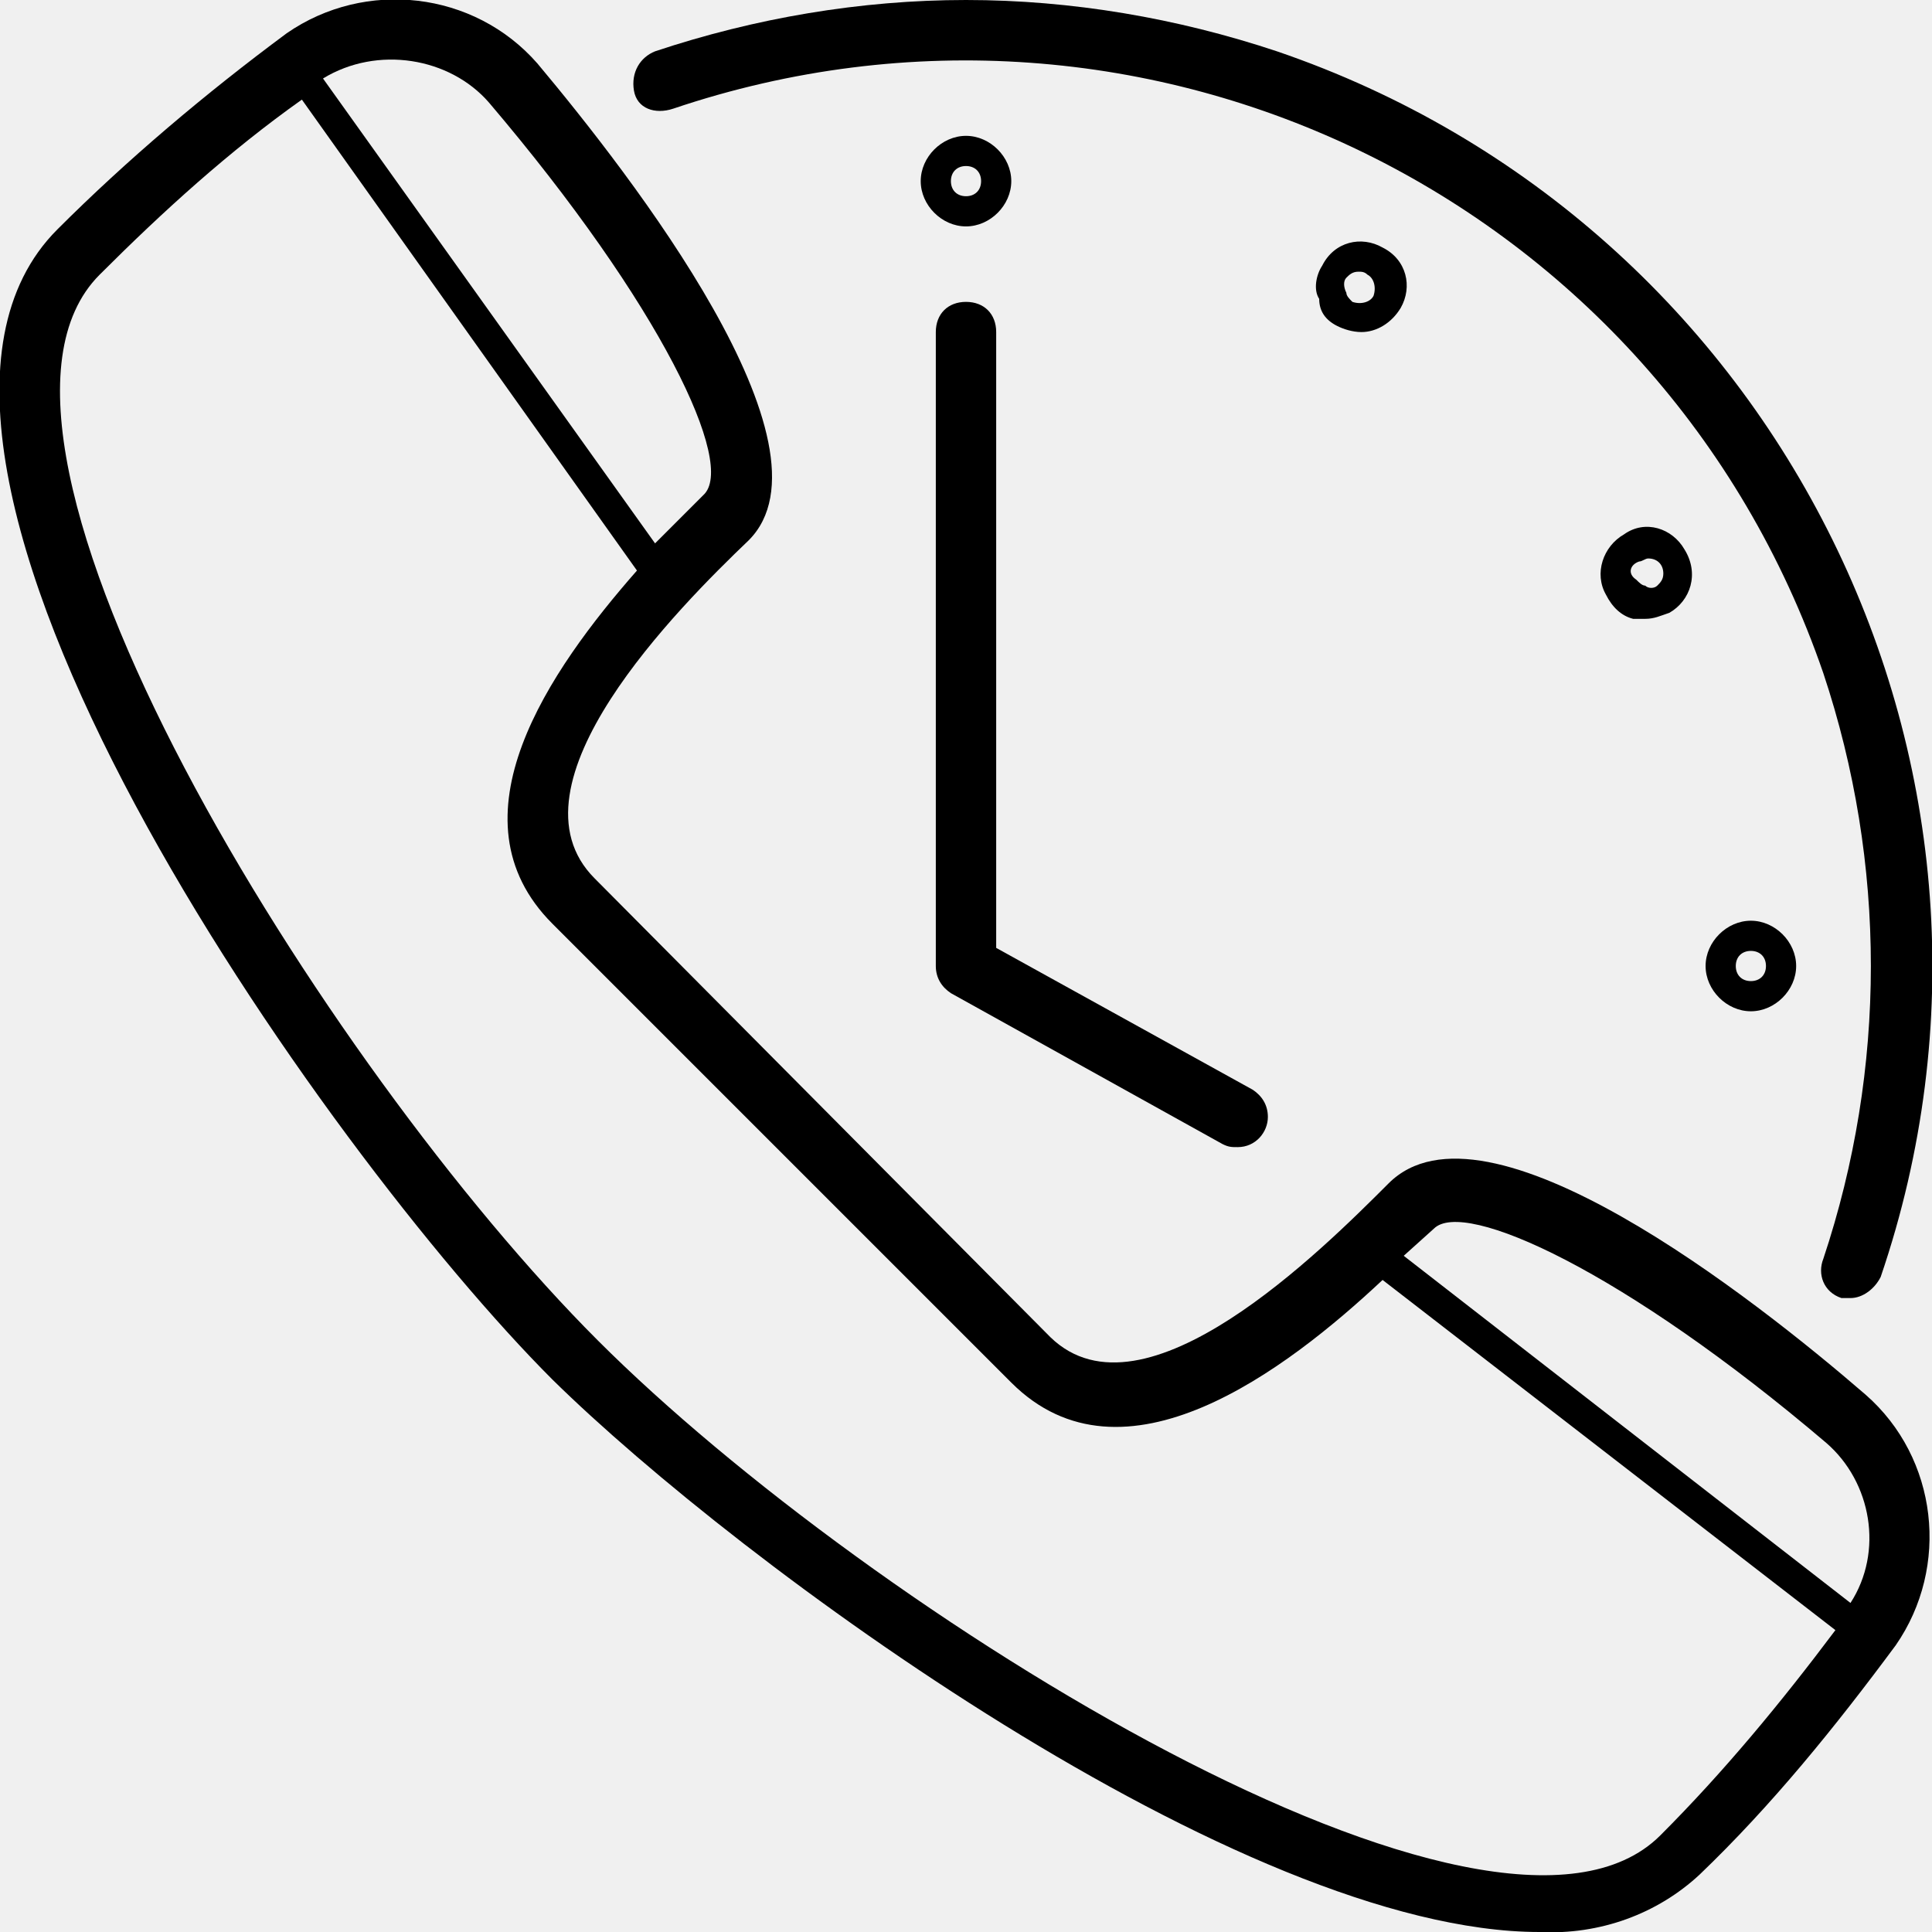
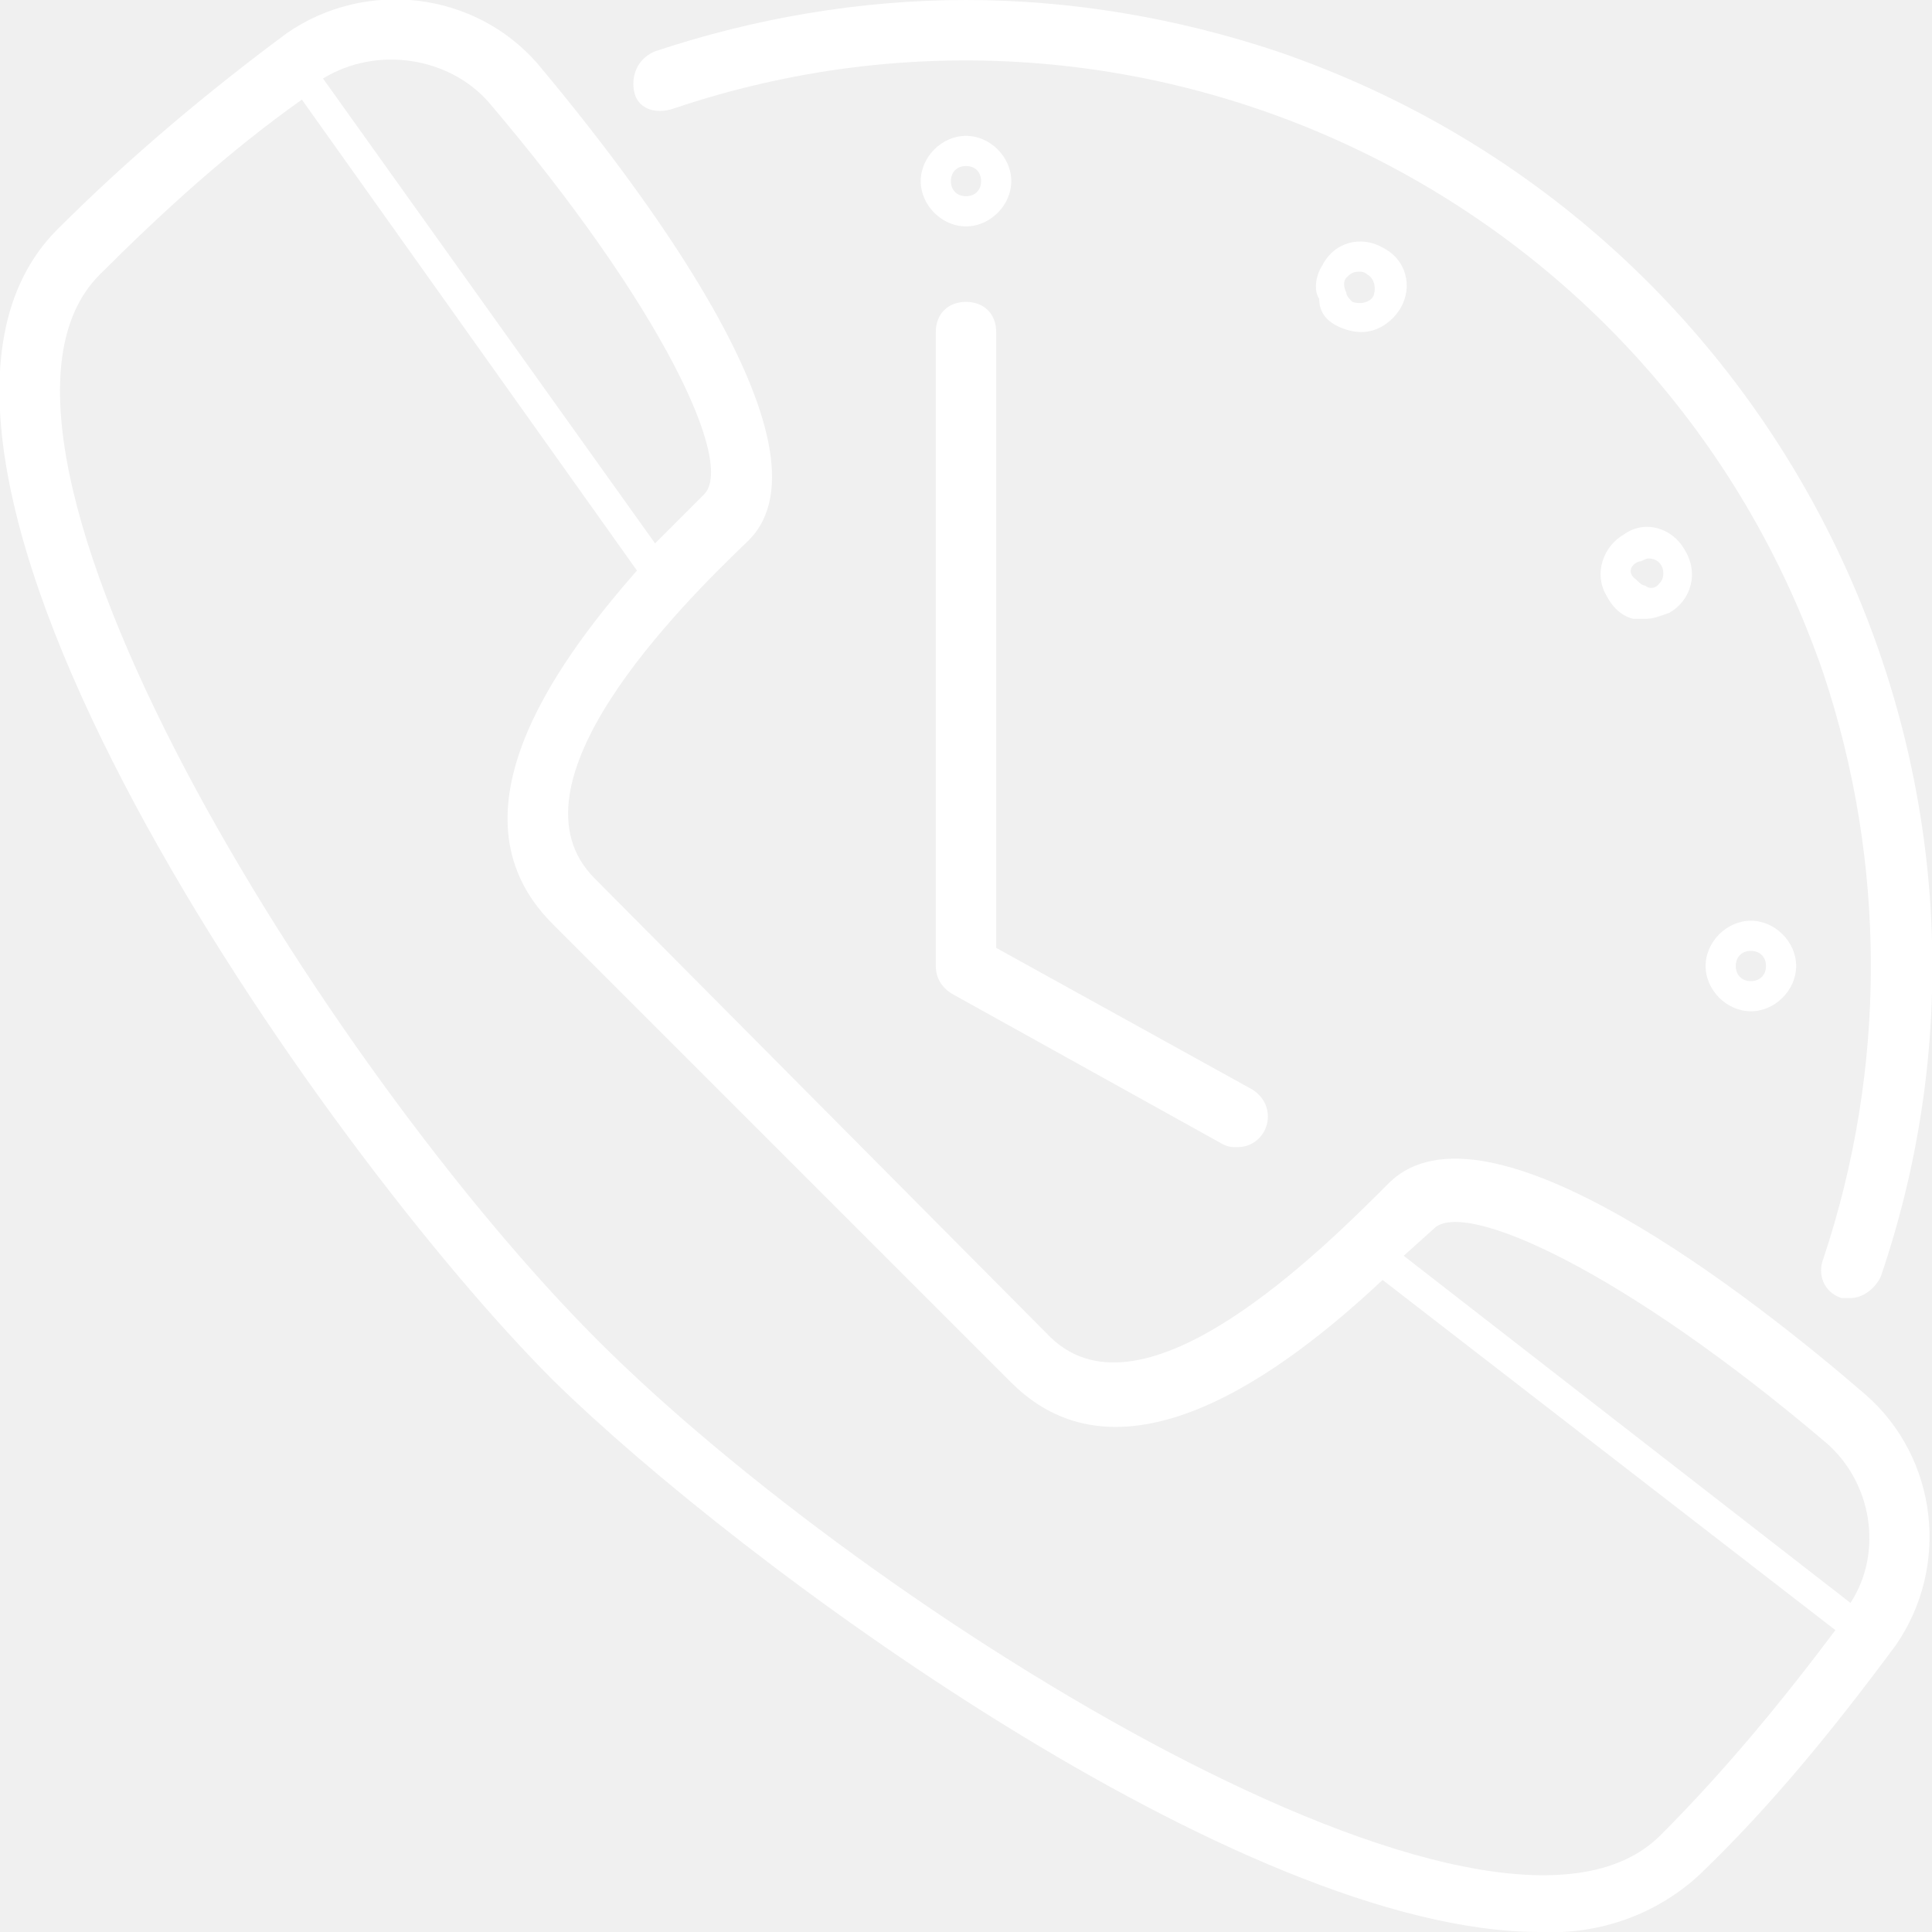
<svg xmlns="http://www.w3.org/2000/svg" version="1.1" id="Layer_1" x="0px" y="0px" viewBox="0 0 64 64" style="enable-background:new 0 0 64 64;" xml:space="preserve">
-   <path d="M18.3,45.7C24.5,51.8,41.1,64,51,64c2,0.1,3.9-0.6,5.3-1.9c2.4-2.3,4.5-4.9,6.5-7.6c1.8-2.6,1.4-6.2-1-8.3  C58.1,43,49.2,36,46,39.2c-2.2,2.2-8.1,8.1-11.2,5.1L19.7,29.1c-3.1-3.1,2.8-9,5.1-11.2c3.1-3.1-3.9-12.1-7-15.8  c-2.1-2.4-5.7-2.8-8.3-1c-2.7,2-5.3,4.2-7.6,6.5C-5.6,15.1,10.8,38.2,18.3,45.7z M47.5,40.7c1-1,6.3,1.4,13,7.1  c1.5,1.3,1.9,3.6,0.8,5.3L46.5,41.6L47.5,40.7z M16.2,3.4c5.7,6.7,8.2,12,7.1,13c-0.4,0.4-1,1-1.6,1.6l-11-15.4  C12.5,1.5,14.9,1.9,16.2,3.4z M3.3,9.1C5.4,7,7.6,5,10,3.3l11.1,15.6c-2.9,3.3-6.3,8.2-2.8,11.7l15.2,15.2c3.7,3.7,9.1-0.4,12.3-3.4  l15,11.6c-1.8,2.4-3.7,4.7-5.8,6.8c-5.5,5.5-26.2-7.4-35.2-16.4S-2.2,14.6,3.3,9.1z" />
-   <path d="M32,0c-3.5,0-7,0.6-10.3,1.7C21.2,1.9,20.9,2.4,21,3s0.7,0.8,1.3,0.6C38-1.7,55,6.6,60.4,22.3c2.1,6.3,2.1,13.1,0,19.4  c-0.2,0.5,0,1.1,0.6,1.3l0,0c0.1,0,0.2,0,0.3,0c0.4,0,0.8-0.3,1-0.7C68,25.6,59,7.4,42.3,1.7C39,0.6,35.5,0,32,0z" />
-   <path d="M32,10c-0.6,0-1,0.4-1,1v21c0,0.4,0.2,0.7,0.5,0.9l9,5C40.7,38,40.8,38,41,38c0.6,0,1-0.5,1-1c0-0.4-0.2-0.7-0.5-0.9  L33,31.4V11C33,10.4,32.6,10,32,10z" />
-   <path d="M32,4.5c-0.8,0-1.5,0.7-1.5,1.5s0.7,1.5,1.5,1.5s1.5-0.7,1.5-1.5S32.8,4.5,32,4.5z M32,6.5c-0.3,0-0.5-0.2-0.5-0.5  s0.2-0.5,0.5-0.5s0.5,0.2,0.5,0.5S32.3,6.5,32,6.5z" />
-   <path d="M44.3,10.8c0.2,0.1,0.5,0.2,0.8,0.2c0.5,0,1-0.3,1.3-0.8l0,0c0.4-0.7,0.2-1.6-0.6-2c-0.7-0.4-1.6-0.2-2,0.6  c-0.2,0.3-0.3,0.8-0.1,1.1C43.7,10.3,43.9,10.6,44.3,10.8z M44.6,9.2C44.7,9.1,44.8,9,45,9c0.1,0,0.2,0,0.3,0.1  c0.2,0.1,0.3,0.4,0.2,0.7l0,0c-0.1,0.2-0.4,0.3-0.7,0.2c-0.1-0.1-0.2-0.2-0.2-0.3C44.5,9.5,44.5,9.3,44.6,9.2z" />
-   <path d="M54.1,20.5c0.1,0,0.3,0,0.4,0c0.3,0,0.5-0.1,0.8-0.2c0.7-0.4,1-1.3,0.5-2.1c-0.4-0.7-1.3-1-2-0.5c-0.7,0.4-1,1.3-0.6,2l0,0  C53.4,20.1,53.7,20.4,54.1,20.5z M54.3,18.6c0.1,0,0.2-0.1,0.3-0.1c0.3,0,0.5,0.2,0.5,0.5c0,0.2-0.1,0.3-0.2,0.4  c-0.1,0.1-0.3,0.1-0.4,0c-0.1,0-0.2-0.1-0.3-0.2C53.9,19,54,18.7,54.3,18.6z" />
-   <path d="M59.5,32c0-0.8-0.7-1.5-1.5-1.5s-1.5,0.7-1.5,1.5s0.7,1.5,1.5,1.5S59.5,32.8,59.5,32z M57.5,32c0-0.3,0.2-0.5,0.5-0.5  s0.5,0.2,0.5,0.5s-0.2,0.5-0.5,0.5S57.5,32.3,57.5,32z" />
+   <style type="text/css">
+ 	.st0{fill:#FFFFFF;}
+ </style>
+   <path class="st0" d="M18.3,45.7C24.5,51.8,41.1,64,51,64c2,0.1,3.9-0.6,5.3-1.9c2.4-2.3,4.5-4.9,6.5-7.6c1.8-2.6,1.4-6.2-1-8.3  C58.1,43,49.2,36,46,39.2c-2.2,2.2-8.1,8.1-11.2,5.1L19.7,29.1c-3.1-3.1,2.8-9,5.1-11.2c3.1-3.1-3.9-12.1-7-15.8  c-2.1-2.4-5.7-2.8-8.3-1c-2.7,2-5.3,4.2-7.6,6.5C-5.6,15.1,10.8,38.2,18.3,45.7z M47.5,40.7c1-1,6.3,1.4,13,7.1  c1.5,1.3,1.9,3.6,0.8,5.3L46.5,41.6L47.5,40.7z M16.2,3.4c5.7,6.7,8.2,12,7.1,13c-0.4,0.4-1,1-1.6,1.6l-11-15.4  C12.5,1.5,14.9,1.9,16.2,3.4z M3.3,9.1C5.4,7,7.6,5,10,3.3l11.1,15.6c-2.9,3.3-6.3,8.2-2.8,11.7l15.2,15.2c3.7,3.7,9.1-0.4,12.3-3.4  l15,11.6c-1.8,2.4-3.7,4.7-5.8,6.8c-5.5,5.5-26.2-7.4-35.2-16.4S-2.2,14.6,3.3,9.1z" />
+   <path class="st0" d="M32,0c-3.5,0-7,0.6-10.3,1.7C21.2,1.9,20.9,2.4,21,3s0.7,0.8,1.3,0.6C38-1.7,55,6.6,60.4,22.3  c2.1,6.3,2.1,13.1,0,19.4c-0.2,0.5,0,1.1,0.6,1.3l0,0c0.1,0,0.2,0,0.3,0c0.4,0,0.8-0.3,1-0.7C68,25.6,59,7.4,42.3,1.7  C39,0.6,35.5,0,32,0z" />
+   <path class="st0" d="M32,10c-0.6,0-1,0.4-1,1v21c0,0.4,0.2,0.7,0.5,0.9l9,5C40.7,38,40.8,38,41,38c0.6,0,1-0.5,1-1  c0-0.4-0.2-0.7-0.5-0.9L33,31.4V11C33,10.4,32.6,10,32,10z" />
+   <path class="st0" d="M32,4.5c-0.8,0-1.5,0.7-1.5,1.5s0.7,1.5,1.5,1.5s1.5-0.7,1.5-1.5S32.8,4.5,32,4.5z M32,6.5  c-0.3,0-0.5-0.2-0.5-0.5s0.2-0.5,0.5-0.5s0.5,0.2,0.5,0.5S32.3,6.5,32,6.5z" />
+   <path class="st0" d="M44.3,10.8c0.2,0.1,0.5,0.2,0.8,0.2c0.5,0,1-0.3,1.3-0.8l0,0c0.4-0.7,0.2-1.6-0.6-2c-0.7-0.4-1.6-0.2-2,0.6  c-0.2,0.3-0.3,0.8-0.1,1.1C43.7,10.3,43.9,10.6,44.3,10.8z M44.6,9.2C44.7,9.1,44.8,9,45,9c0.1,0,0.2,0,0.3,0.1  c0.2,0.1,0.3,0.4,0.2,0.7l0,0c-0.1,0.2-0.4,0.3-0.7,0.2c-0.1-0.1-0.2-0.2-0.2-0.3C44.5,9.5,44.5,9.3,44.6,9.2z" />
+   <path class="st0" d="M54.1,20.5c0.1,0,0.3,0,0.4,0c0.3,0,0.5-0.1,0.8-0.2c0.7-0.4,1-1.3,0.5-2.1c-0.4-0.7-1.3-1-2-0.5  c-0.7,0.4-1,1.3-0.6,2l0,0C53.4,20.1,53.7,20.4,54.1,20.5z M54.3,18.6c0.1,0,0.2-0.1,0.3-0.1c0.3,0,0.5,0.2,0.5,0.5  c0,0.2-0.1,0.3-0.2,0.4c-0.1,0.1-0.3,0.1-0.4,0c-0.1,0-0.2-0.1-0.3-0.2C53.9,19,54,18.7,54.3,18.6z" />
+   <path class="st0" d="M59.5,32c0-0.8-0.7-1.5-1.5-1.5s-1.5,0.7-1.5,1.5s0.7,1.5,1.5,1.5S59.5,32.8,59.5,32z M57.5,32  c0-0.3,0.2-0.5,0.5-0.5s0.5,0.2,0.5,0.5s-0.2,0.5-0.5,0.5S57.5,32.3,57.5,32z" />
</svg>
